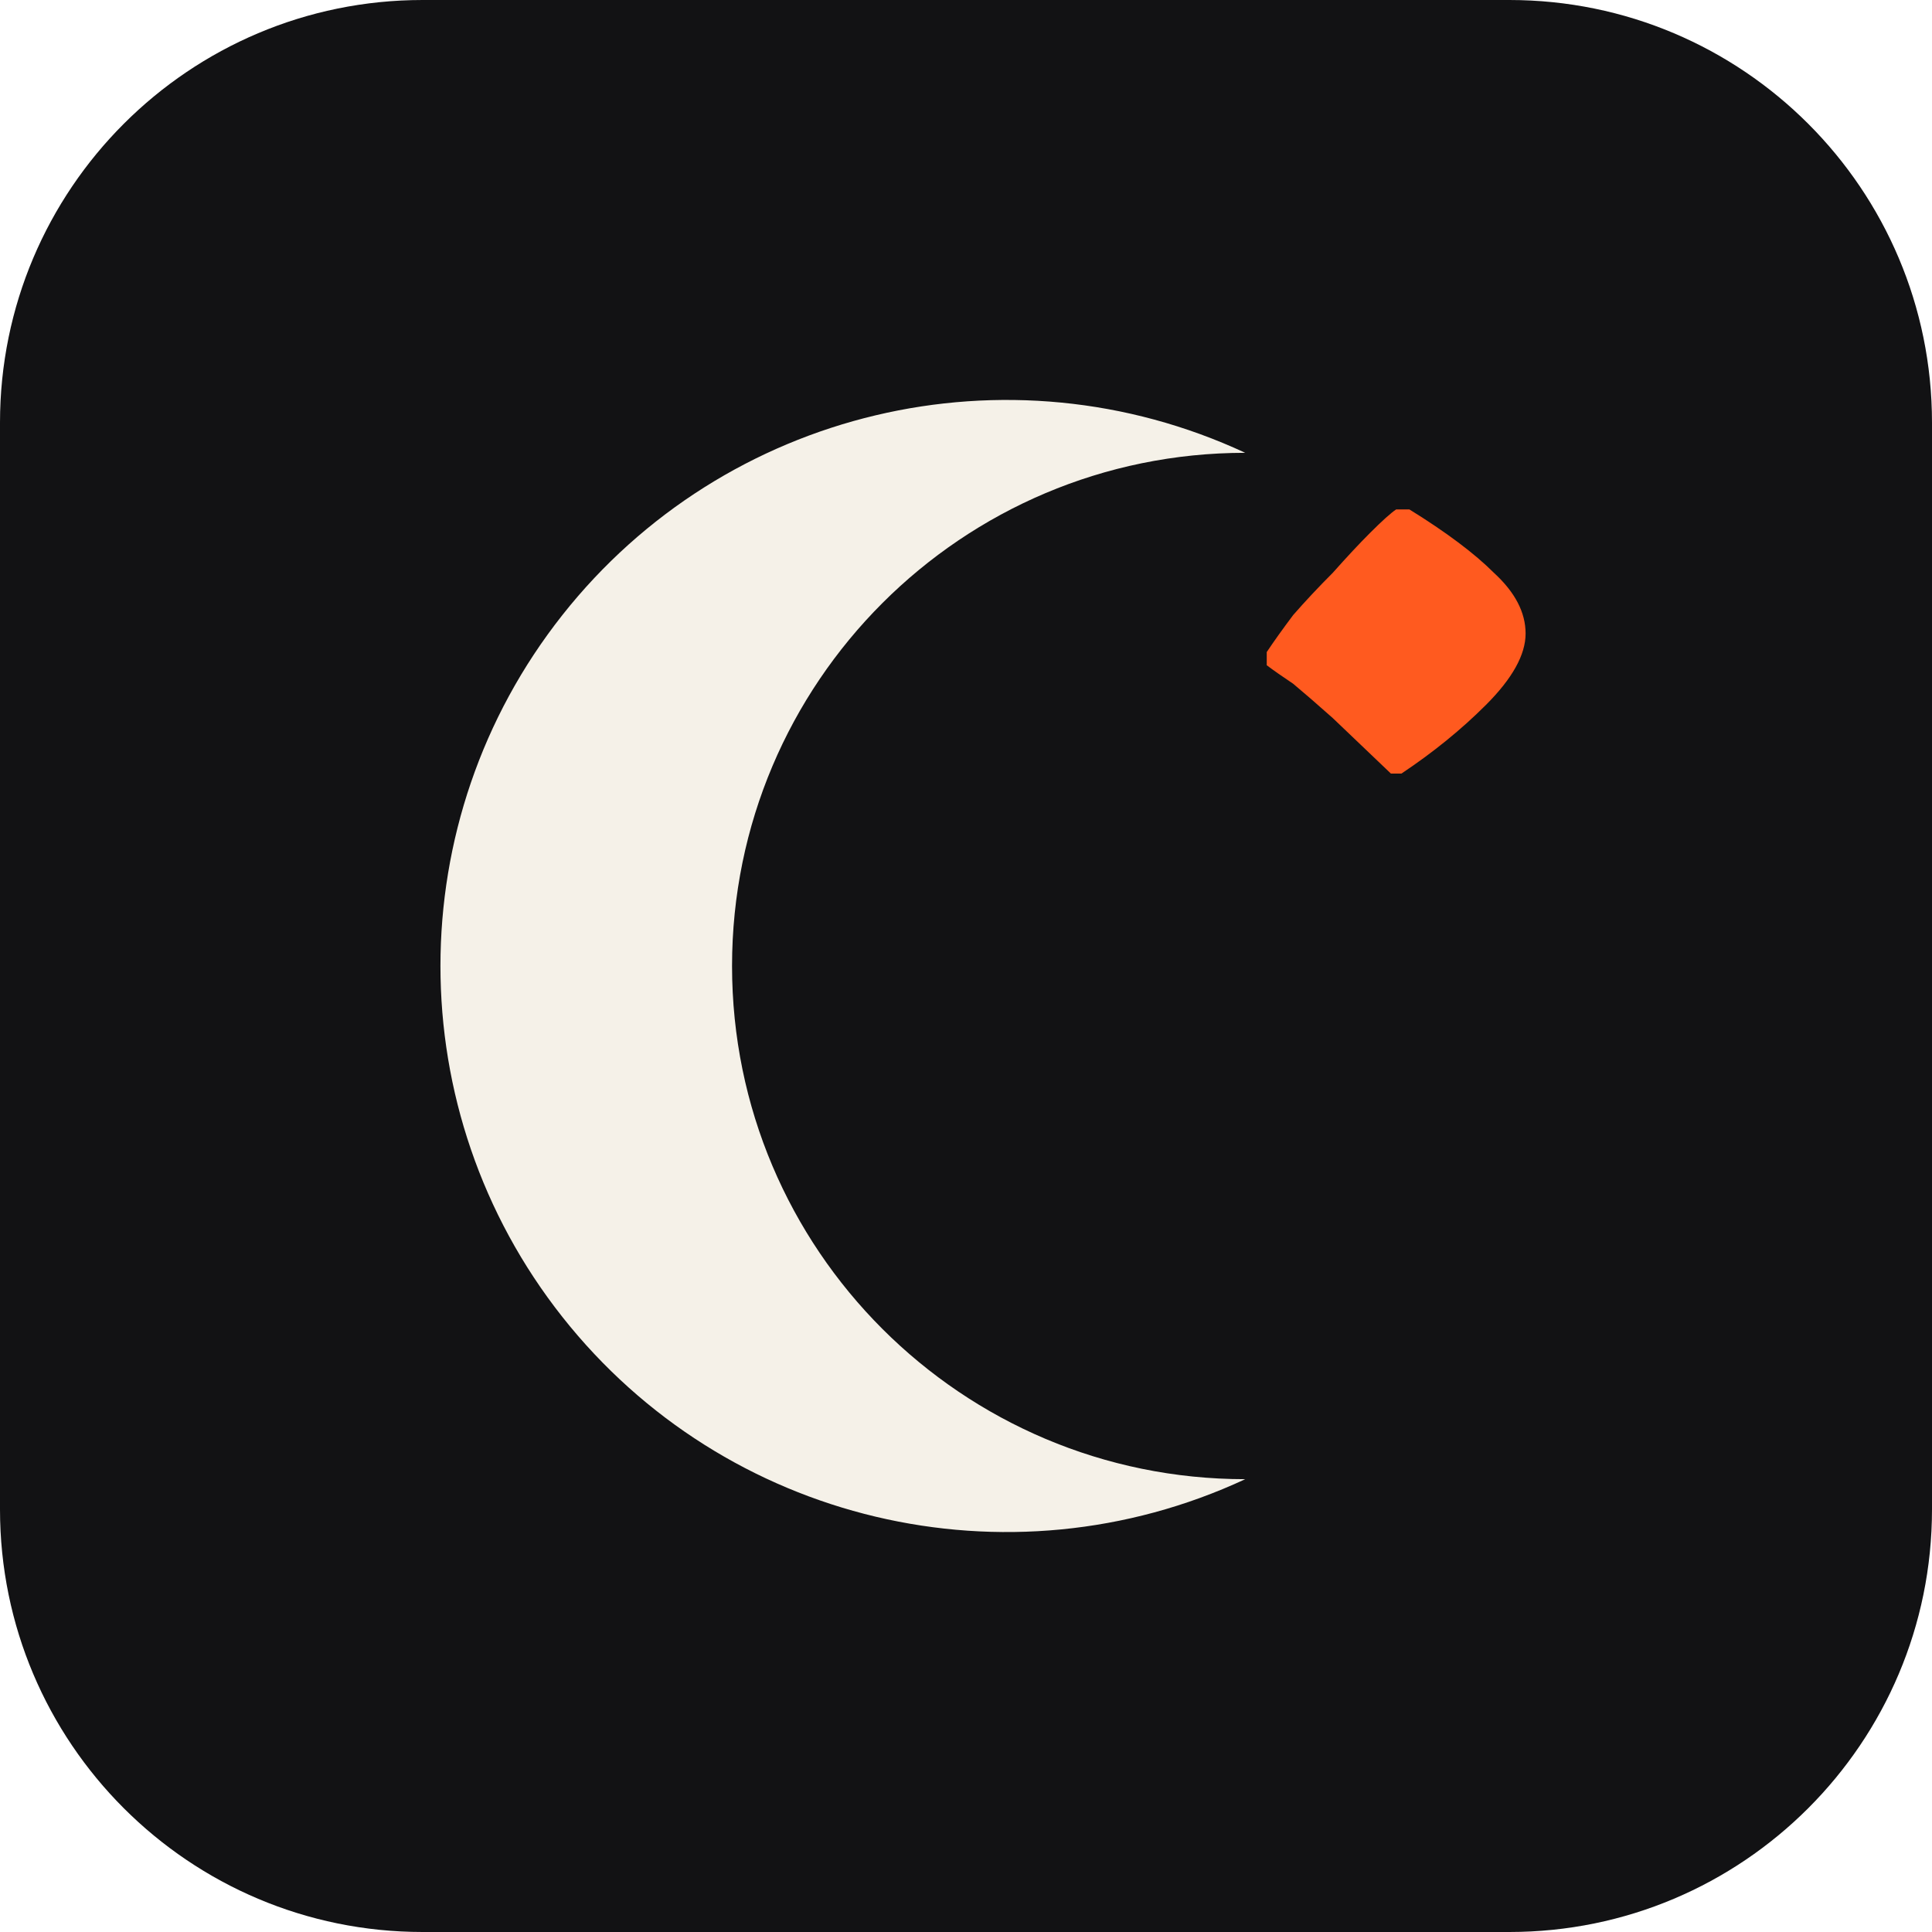
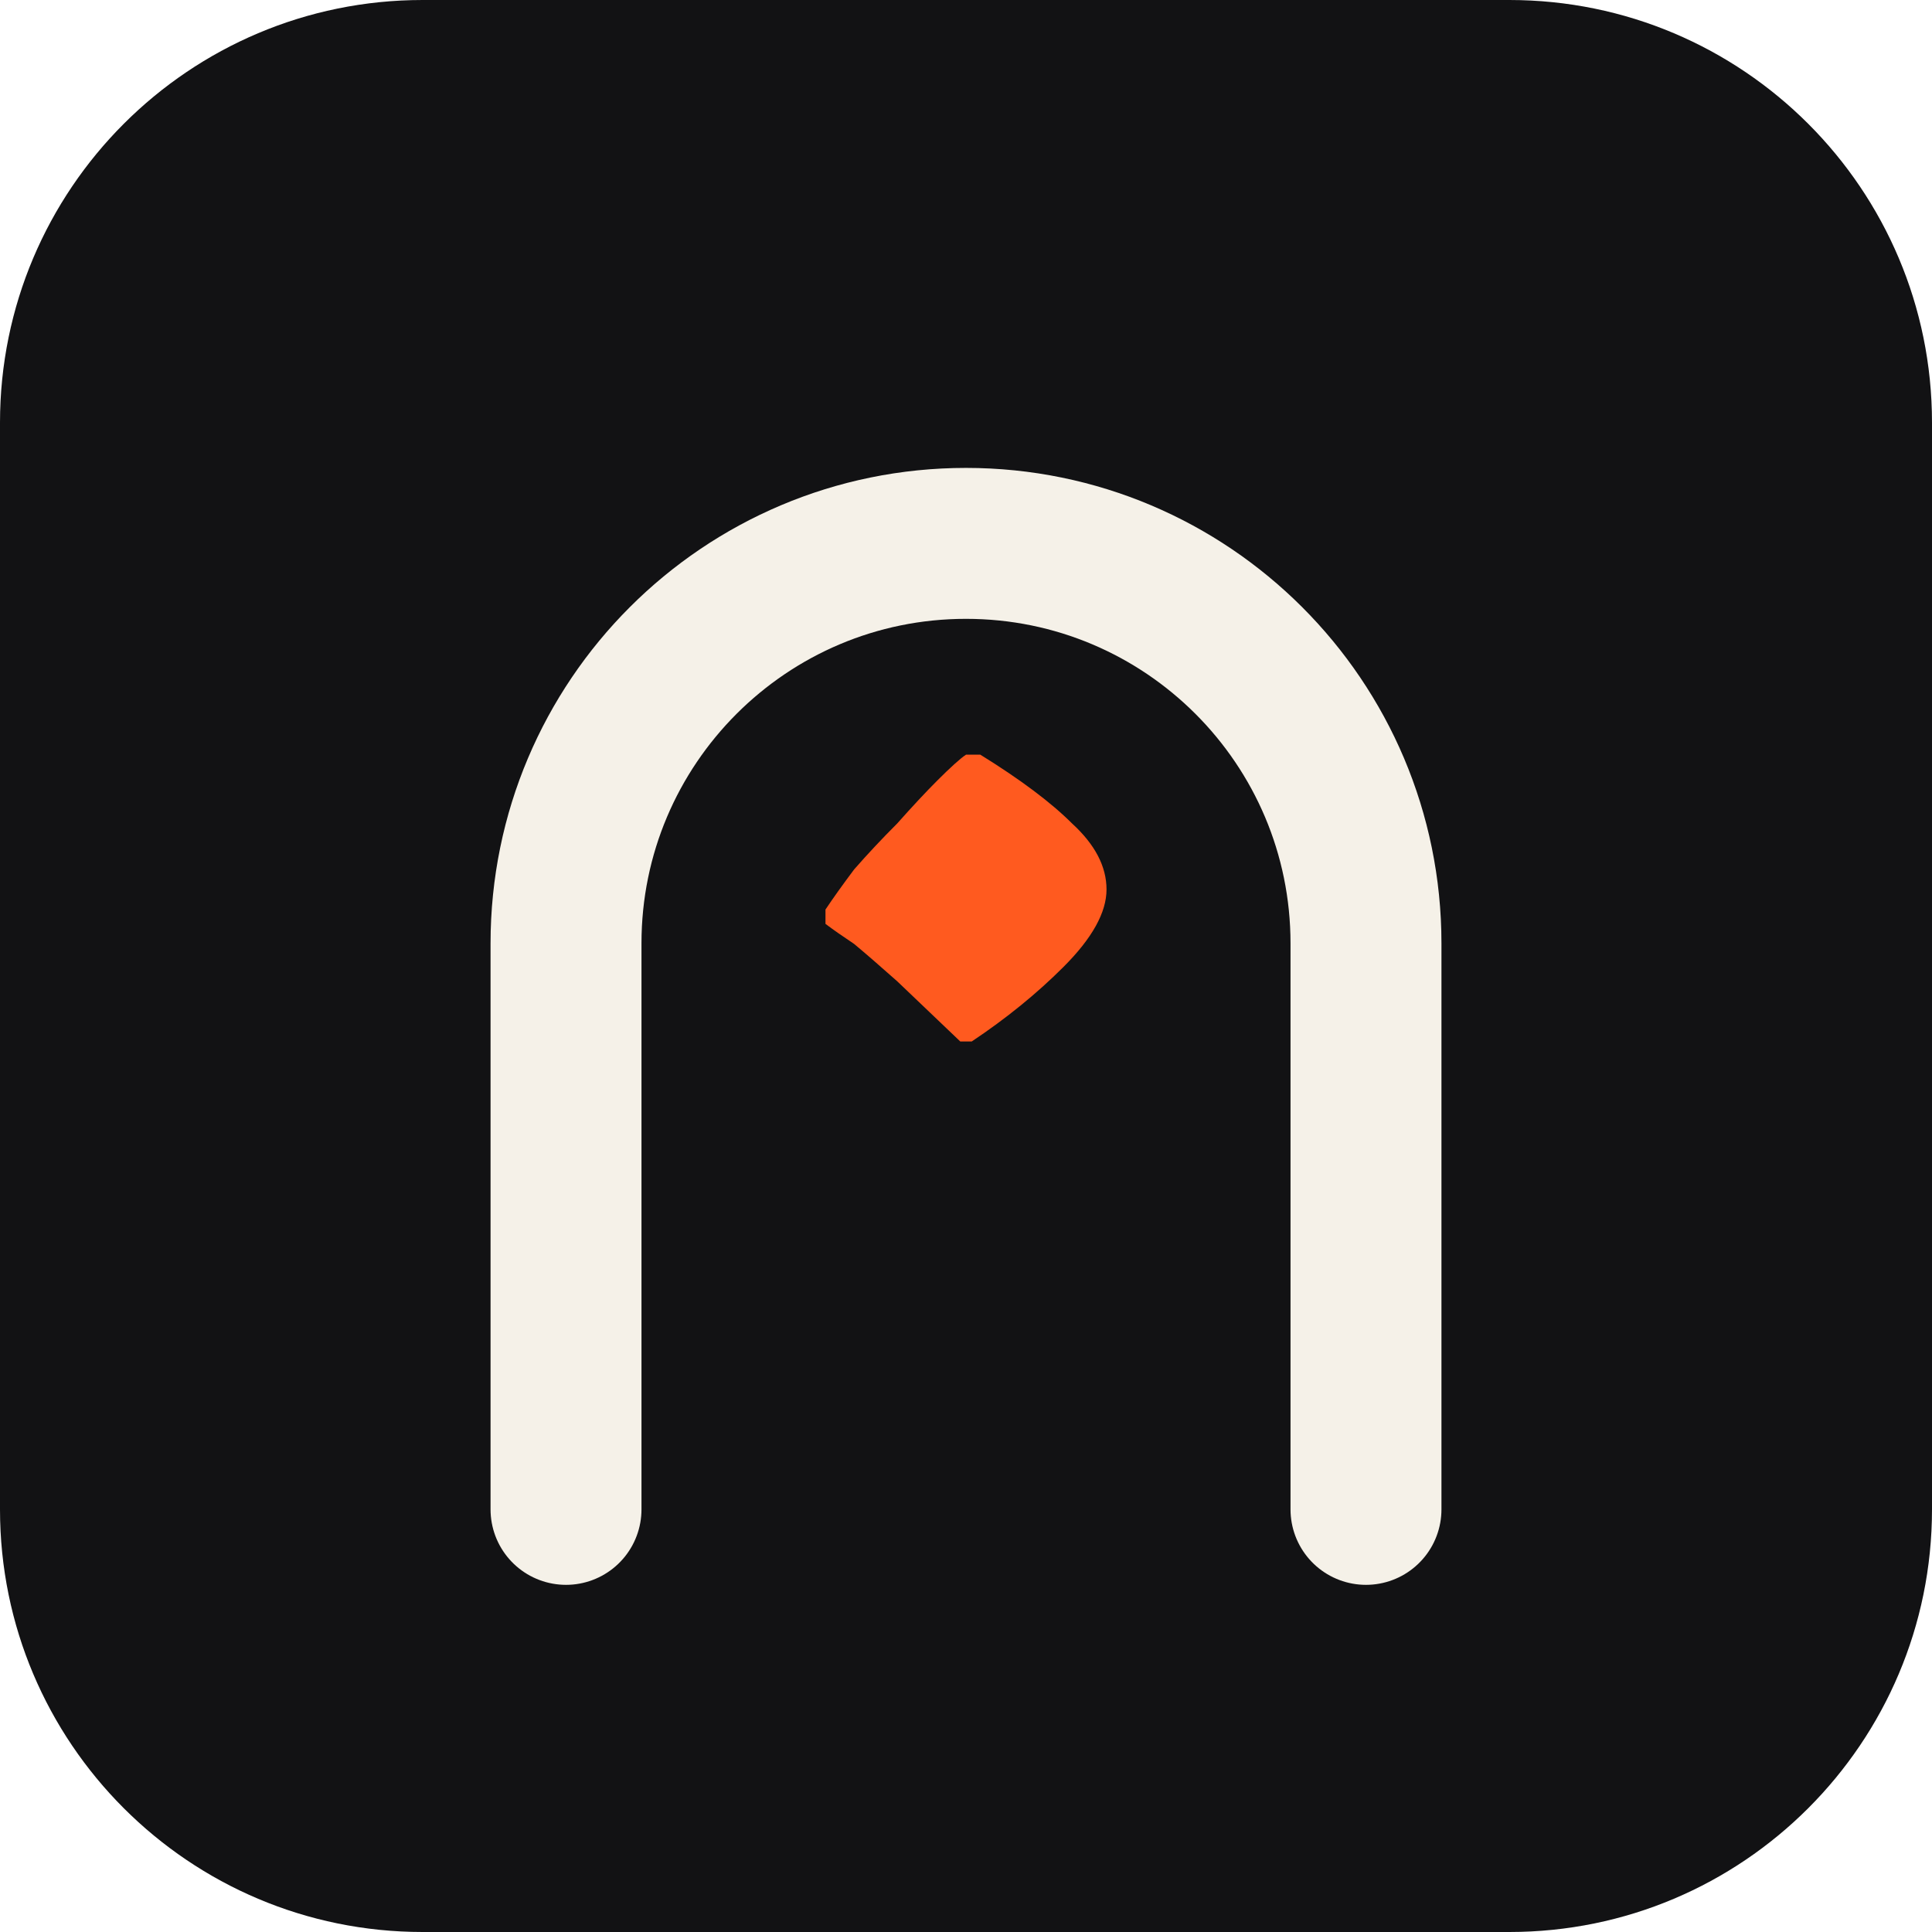
<svg xmlns="http://www.w3.org/2000/svg" viewBox="0 0 512 512" width="512" height="512">
  <rect width="512" height="512" rx="112" fill="#121214" />
-   <path d="M330 120A150 150 0 1 0 330 392A120 120 0 1 1 330 120Z" fill="#F5F1E8" />
-   <path transform="translate(370 170) scale(70)" d="M-0.02 0.50L-0.24 0.29Q-0.33 0.21 -0.39 0.16Q-0.45 0.12 -0.49 0.09V0.04Q-0.45 -0.02 -0.39 -0.10Q-0.32 -0.18 -0.24 -0.26Q-0.16 -0.35 -0.10 -0.41Q-0.03 -0.48 0.00 -0.50H0.05Q0.26 -0.37 0.37 -0.26Q0.49 -0.15 0.49 -0.03Q0.49 0.09 0.34 0.24Q0.20 0.38 0.02 0.50Z" fill="#FF5A1F" />
+   <path d="M150 400V250A106 106 0 0 1 362 250V400" fill="none" stroke="#F5F1E8" stroke-width="40" stroke-linecap="round" stroke-linejoin="round" />
+   <path transform="translate(256 238) scale(76)" d="M-0.02 0.50L-0.24 0.29Q-0.33 0.21 -0.39 0.16Q-0.45 0.12 -0.49 0.09V0.04Q-0.45 -0.02 -0.39 -0.10Q-0.32 -0.18 -0.24 -0.26Q-0.16 -0.35 -0.10 -0.41Q-0.03 -0.48 0.00 -0.50H0.05Q0.26 -0.37 0.37 -0.26Q0.49 -0.15 0.49 -0.03Q0.49 0.09 0.34 0.24Q0.20 0.38 0.02 0.50Z" fill="#FF5A1F" />
</svg>
